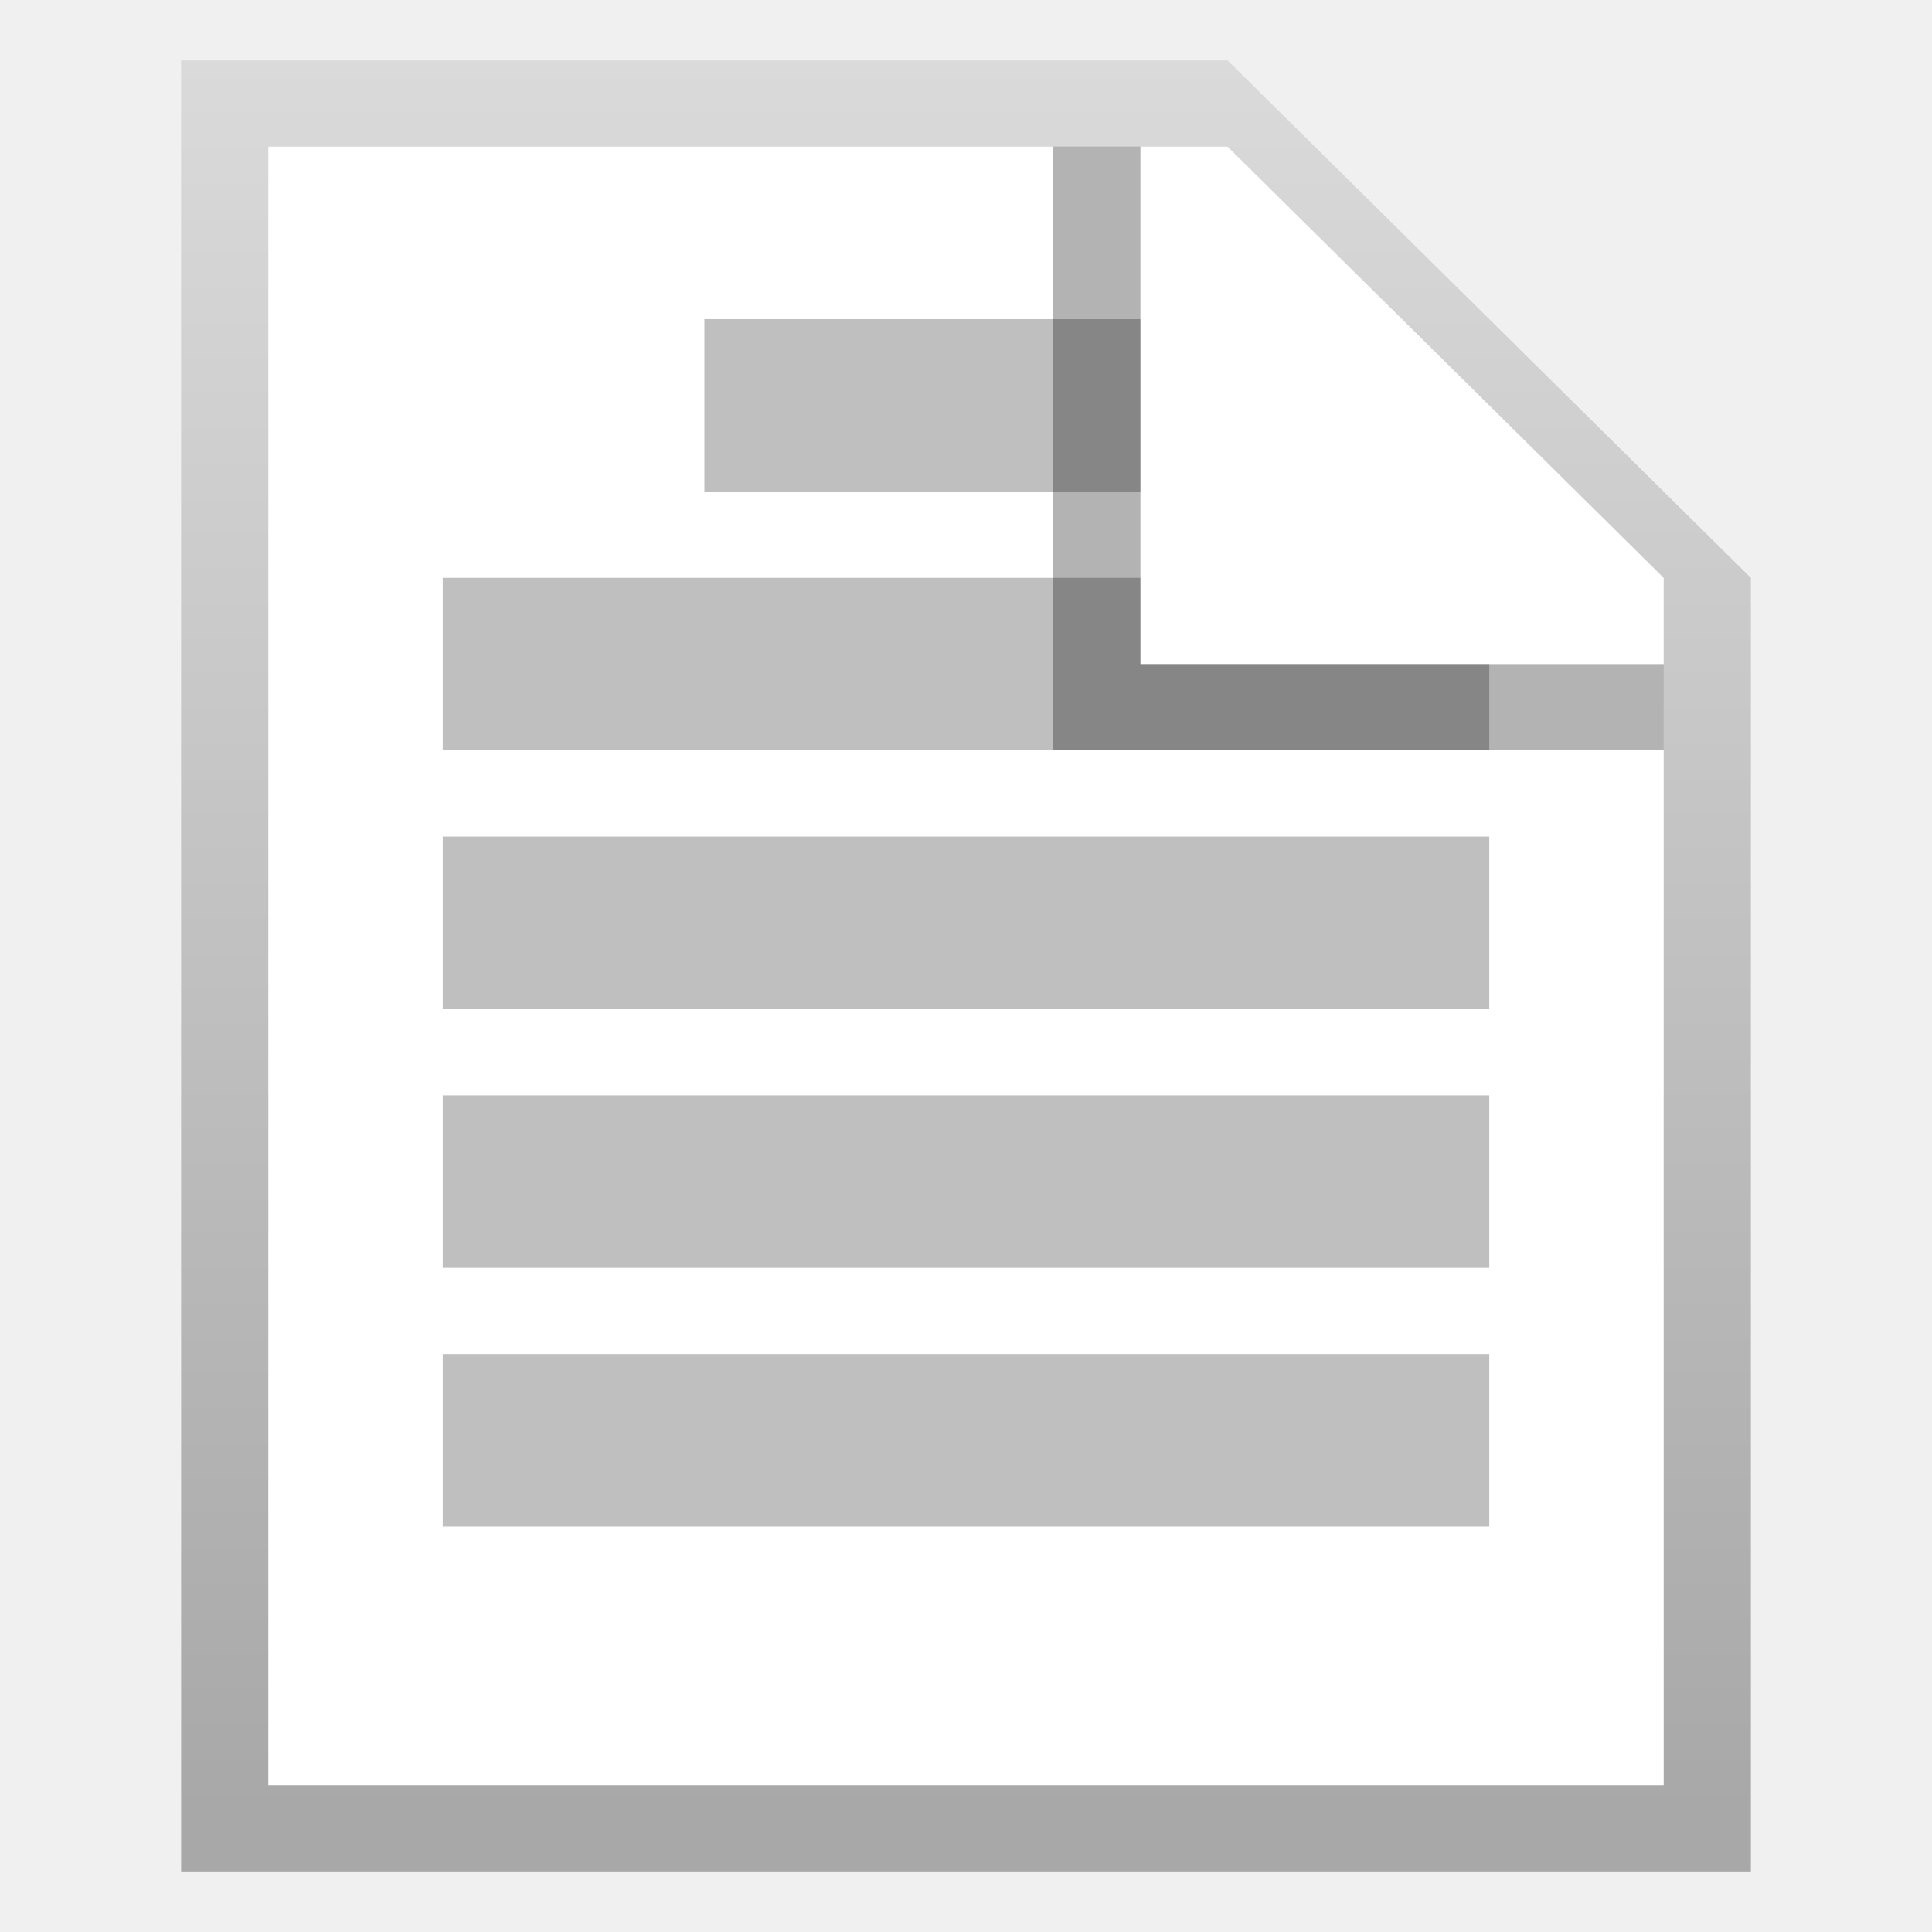
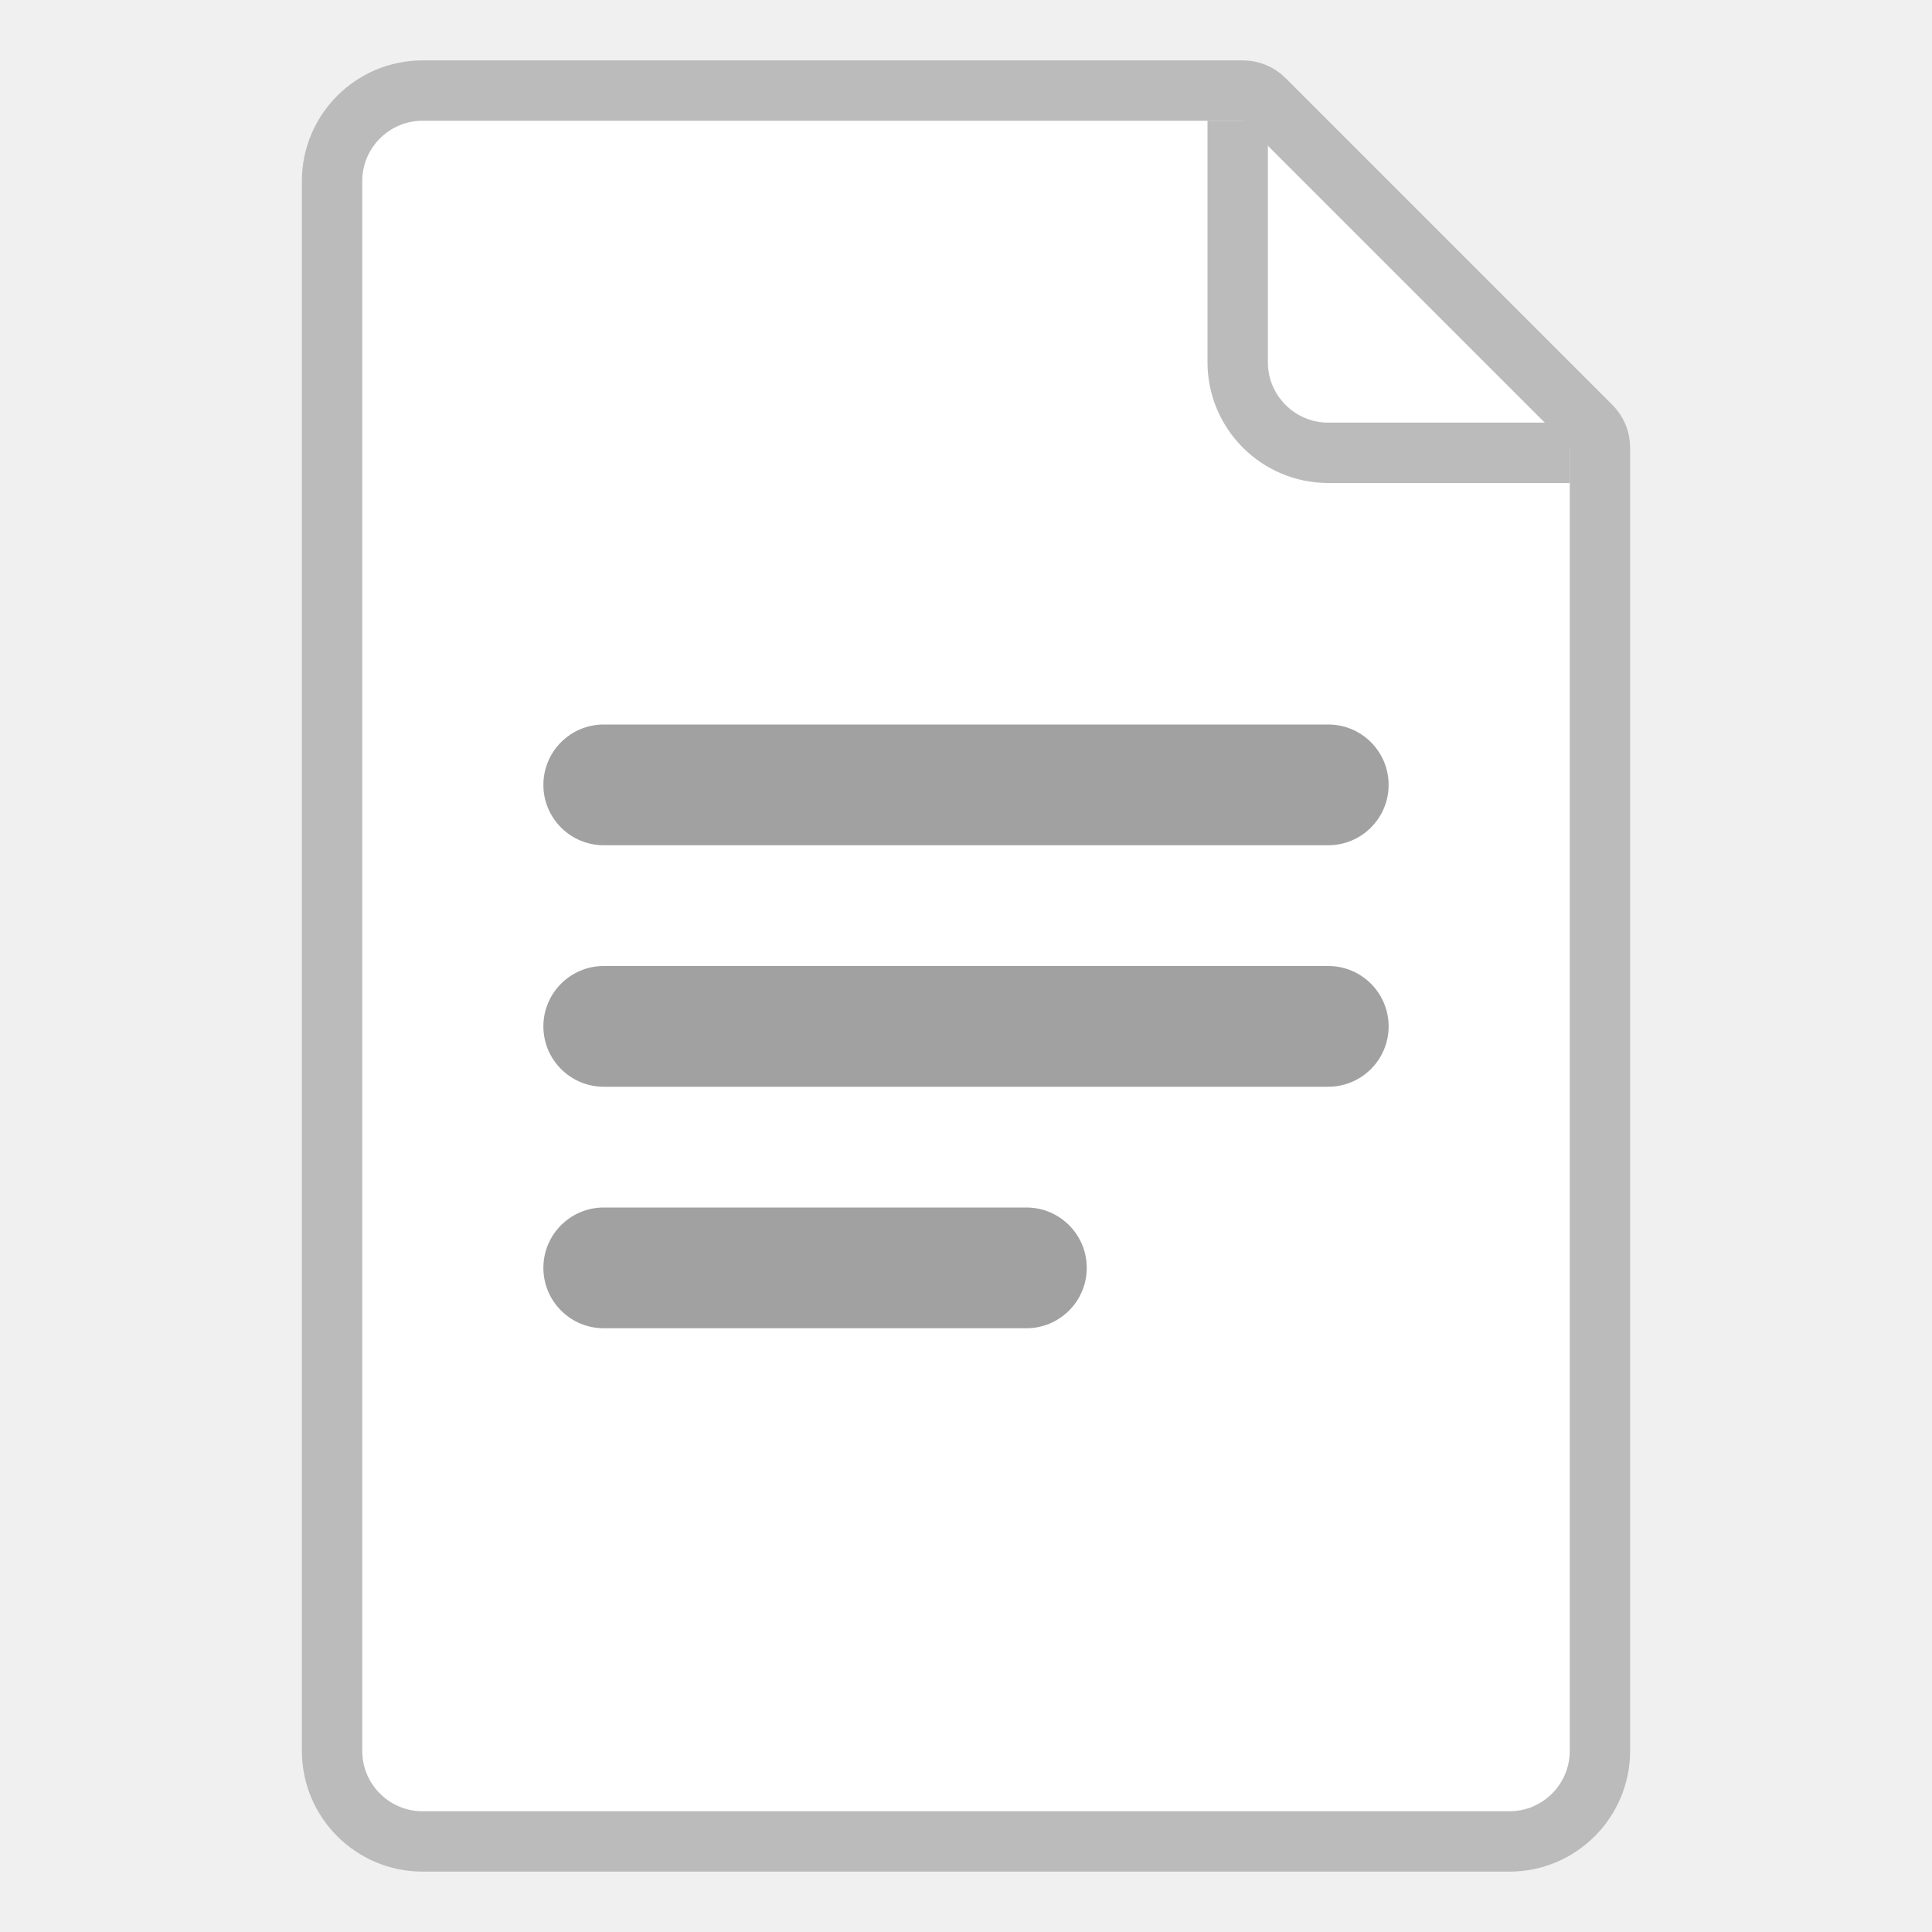
<svg xmlns="http://www.w3.org/2000/svg" width="32" height="32" viewBox="0 0 32 32" fill="none">
-   <path d="M4.444 2.428H20.333L27.556 9.571V29.571H4.444V2.428Z" fill="white" />
-   <path d="M11.667 5.286H18.889V8.143H11.667V5.286Z" fill="#BFBFBF" />
-   <path d="M24.667 13.857H7.333V16.714H24.667V13.857Z" fill="#BFBFBF" />
-   <path d="M7.333 18.143H24.667V21H7.333V18.143Z" fill="#BFBFBF" />
-   <path d="M24.667 22.428H7.333V25.286H24.667V22.428Z" fill="#BFBFBF" />
-   <path d="M18.889 9.571H7.333V12.428H24.667V11H18.889V9.571Z" fill="#BFBFBF" />
-   <path fill-rule="evenodd" clip-rule="evenodd" d="M4.444 29.571H27.556V9.571L20.333 2.429H4.444V29.571ZM20.333 1H3V31H29V9.571L20.333 1Z" fill="url(#paint0_linear_385_9656)" />
-   <path opacity="0.3" d="M17.445 12.428V2.428H18.889V11H27.556V12.428H17.445Z" fill="black" />
-   <defs>
-     <linearGradient id="paint0_linear_385_9656" x1="15.278" y1="30" x2="15.278" y2="1" gradientUnits="userSpaceOnUse">
-       <stop stop-color="#A8A8A8" />
-       <stop offset="1" stop-color="#DADADA" />
-     </linearGradient>
-   </defs>
+   <path d="M7 1.5H20.586C20.718 1.5 20.846 1.553 20.939 1.646L26.354 7.061C26.447 7.154 26.5 7.282 26.5 7.414V29C26.5 29.828 25.828 30.5 25 30.5H7C6.172 30.5 5.5 29.828 5.5 29V3C5.5 2.172 6.172 1.5 7 1.5Z" fill="white" stroke="#BBBBBB" />
+   <path d="M20.5 2V6C20.5 6.828 21.172 7.5 22 7.5H26" stroke="#BBBBBB" />
+   <path d="M17 20C17.552 20 18 20.448 18 21C18 21.552 17.552 22 17 22H10C9.448 22 9 21.552 9 21C9 20.448 9.448 20 10 20H17ZM22 16C22.552 16 23 16.448 23 17C23 17.552 22.552 18 22 18H10C9.448 18 9 17.552 9 17C9 16.448 9.448 16 10 16H22ZM22 12C22.552 12 23 12.448 23 13C23 13.552 22.552 14 22 14H10C9.448 14 9 13.552 9 13C9 12.448 9.448 12 10 12H22Z" fill="#A1A1A1" />
</svg>
